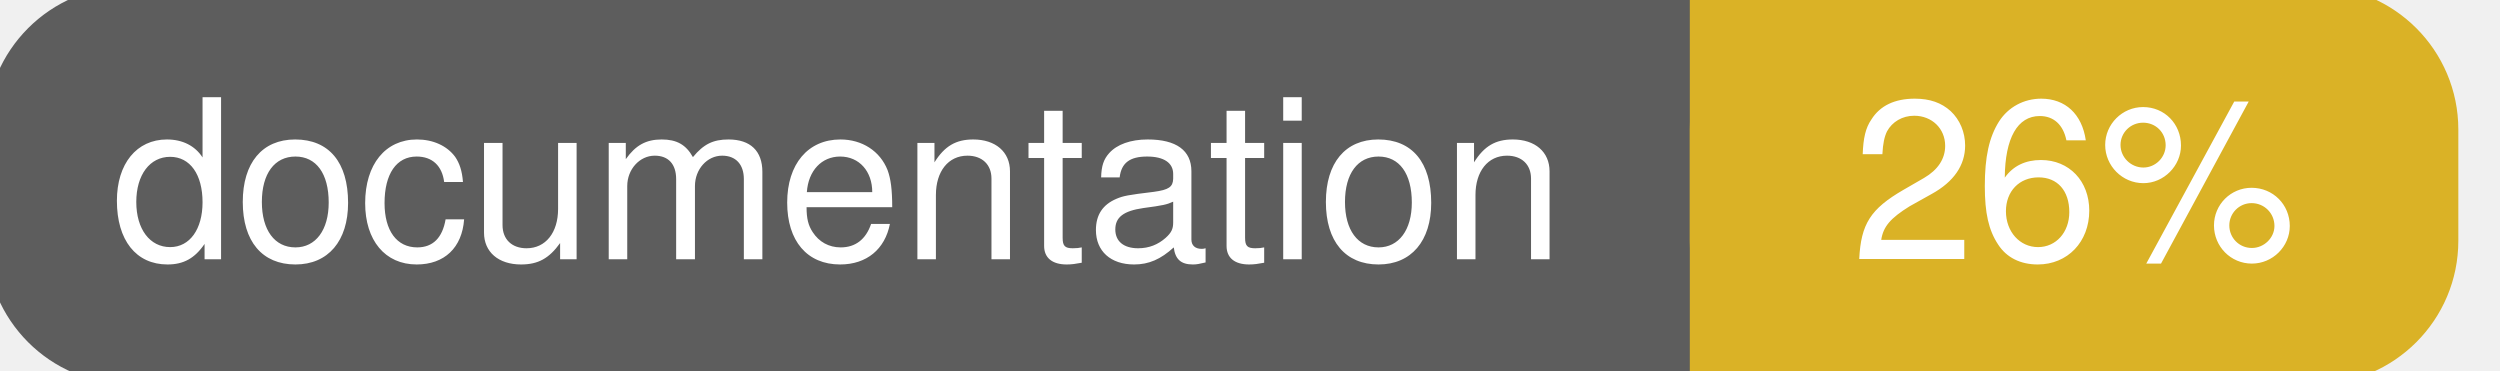
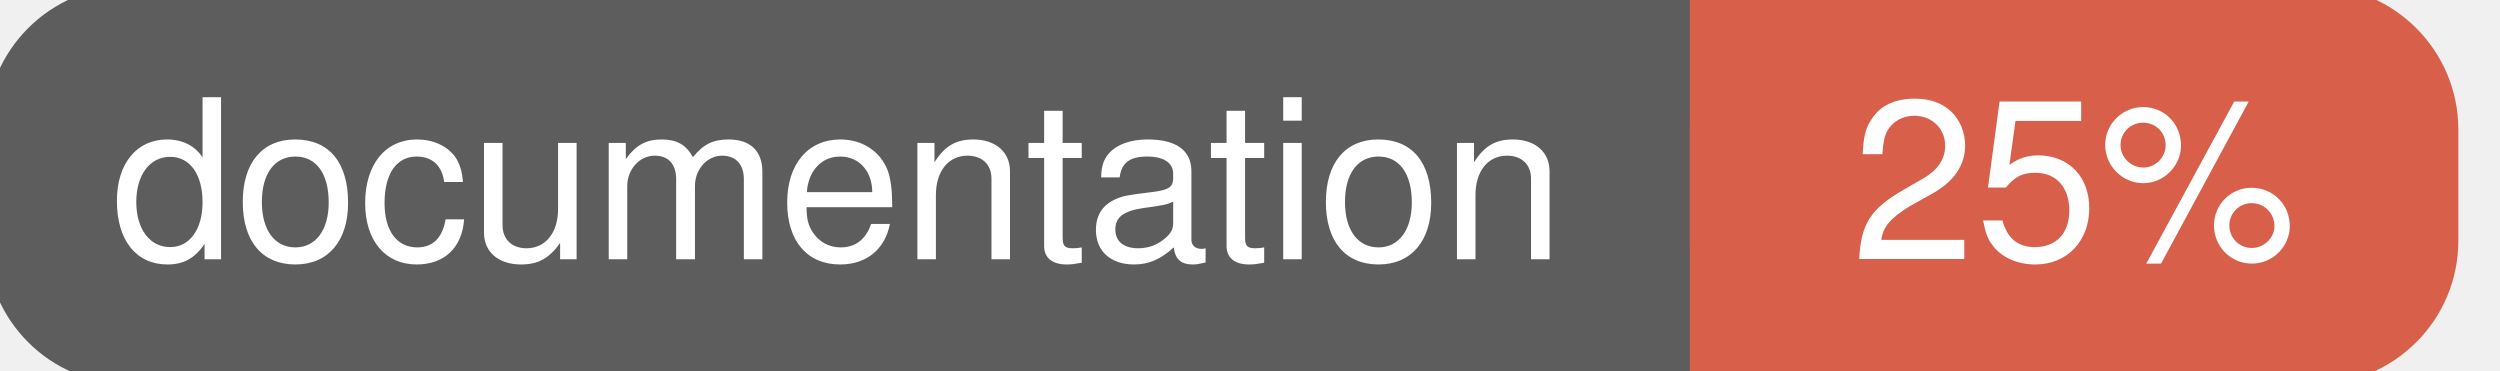
<svg xmlns="http://www.w3.org/2000/svg" width="135" height="20">
  <g>
    <rect id="svg_1" height="20" width="130" y="0" x="0" stroke-width="1.5" stroke="#5d5d5d" fill="#5d5d5d" rx="7" ry="7" />
-     <rect id="svg_2" height="20" width="40" y="0" x="92" stroke-width="1.5" stroke="#dab226" fill="#dab226" rx="7" ry="7" />
-     <rect id="svg_3" height="20" width="22" y="0" x="92" stroke-width="1.5" stroke="#dab226" fill="#dab226" />
+     <rect id="svg_2" height="20" width="40" y="0" x="92" stroke-width="1.5" stroke="#d8604b" fill="#d8604b" rx="7" ry="7" />
+     <rect id="svg_3" height="20" width="22" y="0" x="92" stroke-width="1.5" stroke="#d8604b" fill="#d8604b" />
    <text xml:space="preserve" text-anchor="start" font-family="Helvetica, Arial, sans-serif" font-size="12" id="svg_4" y="14" x="6" stroke-width="0" stroke="#5d5d5d" fill="#ffffff">documentation</text>
-     <text xml:space="preserve" text-anchor="middle" font-family="Helvetica, Arial, sans-serif" font-size="12" id="svg_5" y="14" x="112" stroke-width="0" stroke="#5d5d5d" fill="#ffffff" style="text-anchor: middle">26%</text>
+     <text xml:space="preserve" text-anchor="middle" font-family="Helvetica, Arial, sans-serif" font-size="12" id="svg_5" y="14" x="112" stroke-width="0" stroke="#5d5d5d" fill="#ffffff" style="text-anchor: middle">25%</text>
  </g>
</svg>
